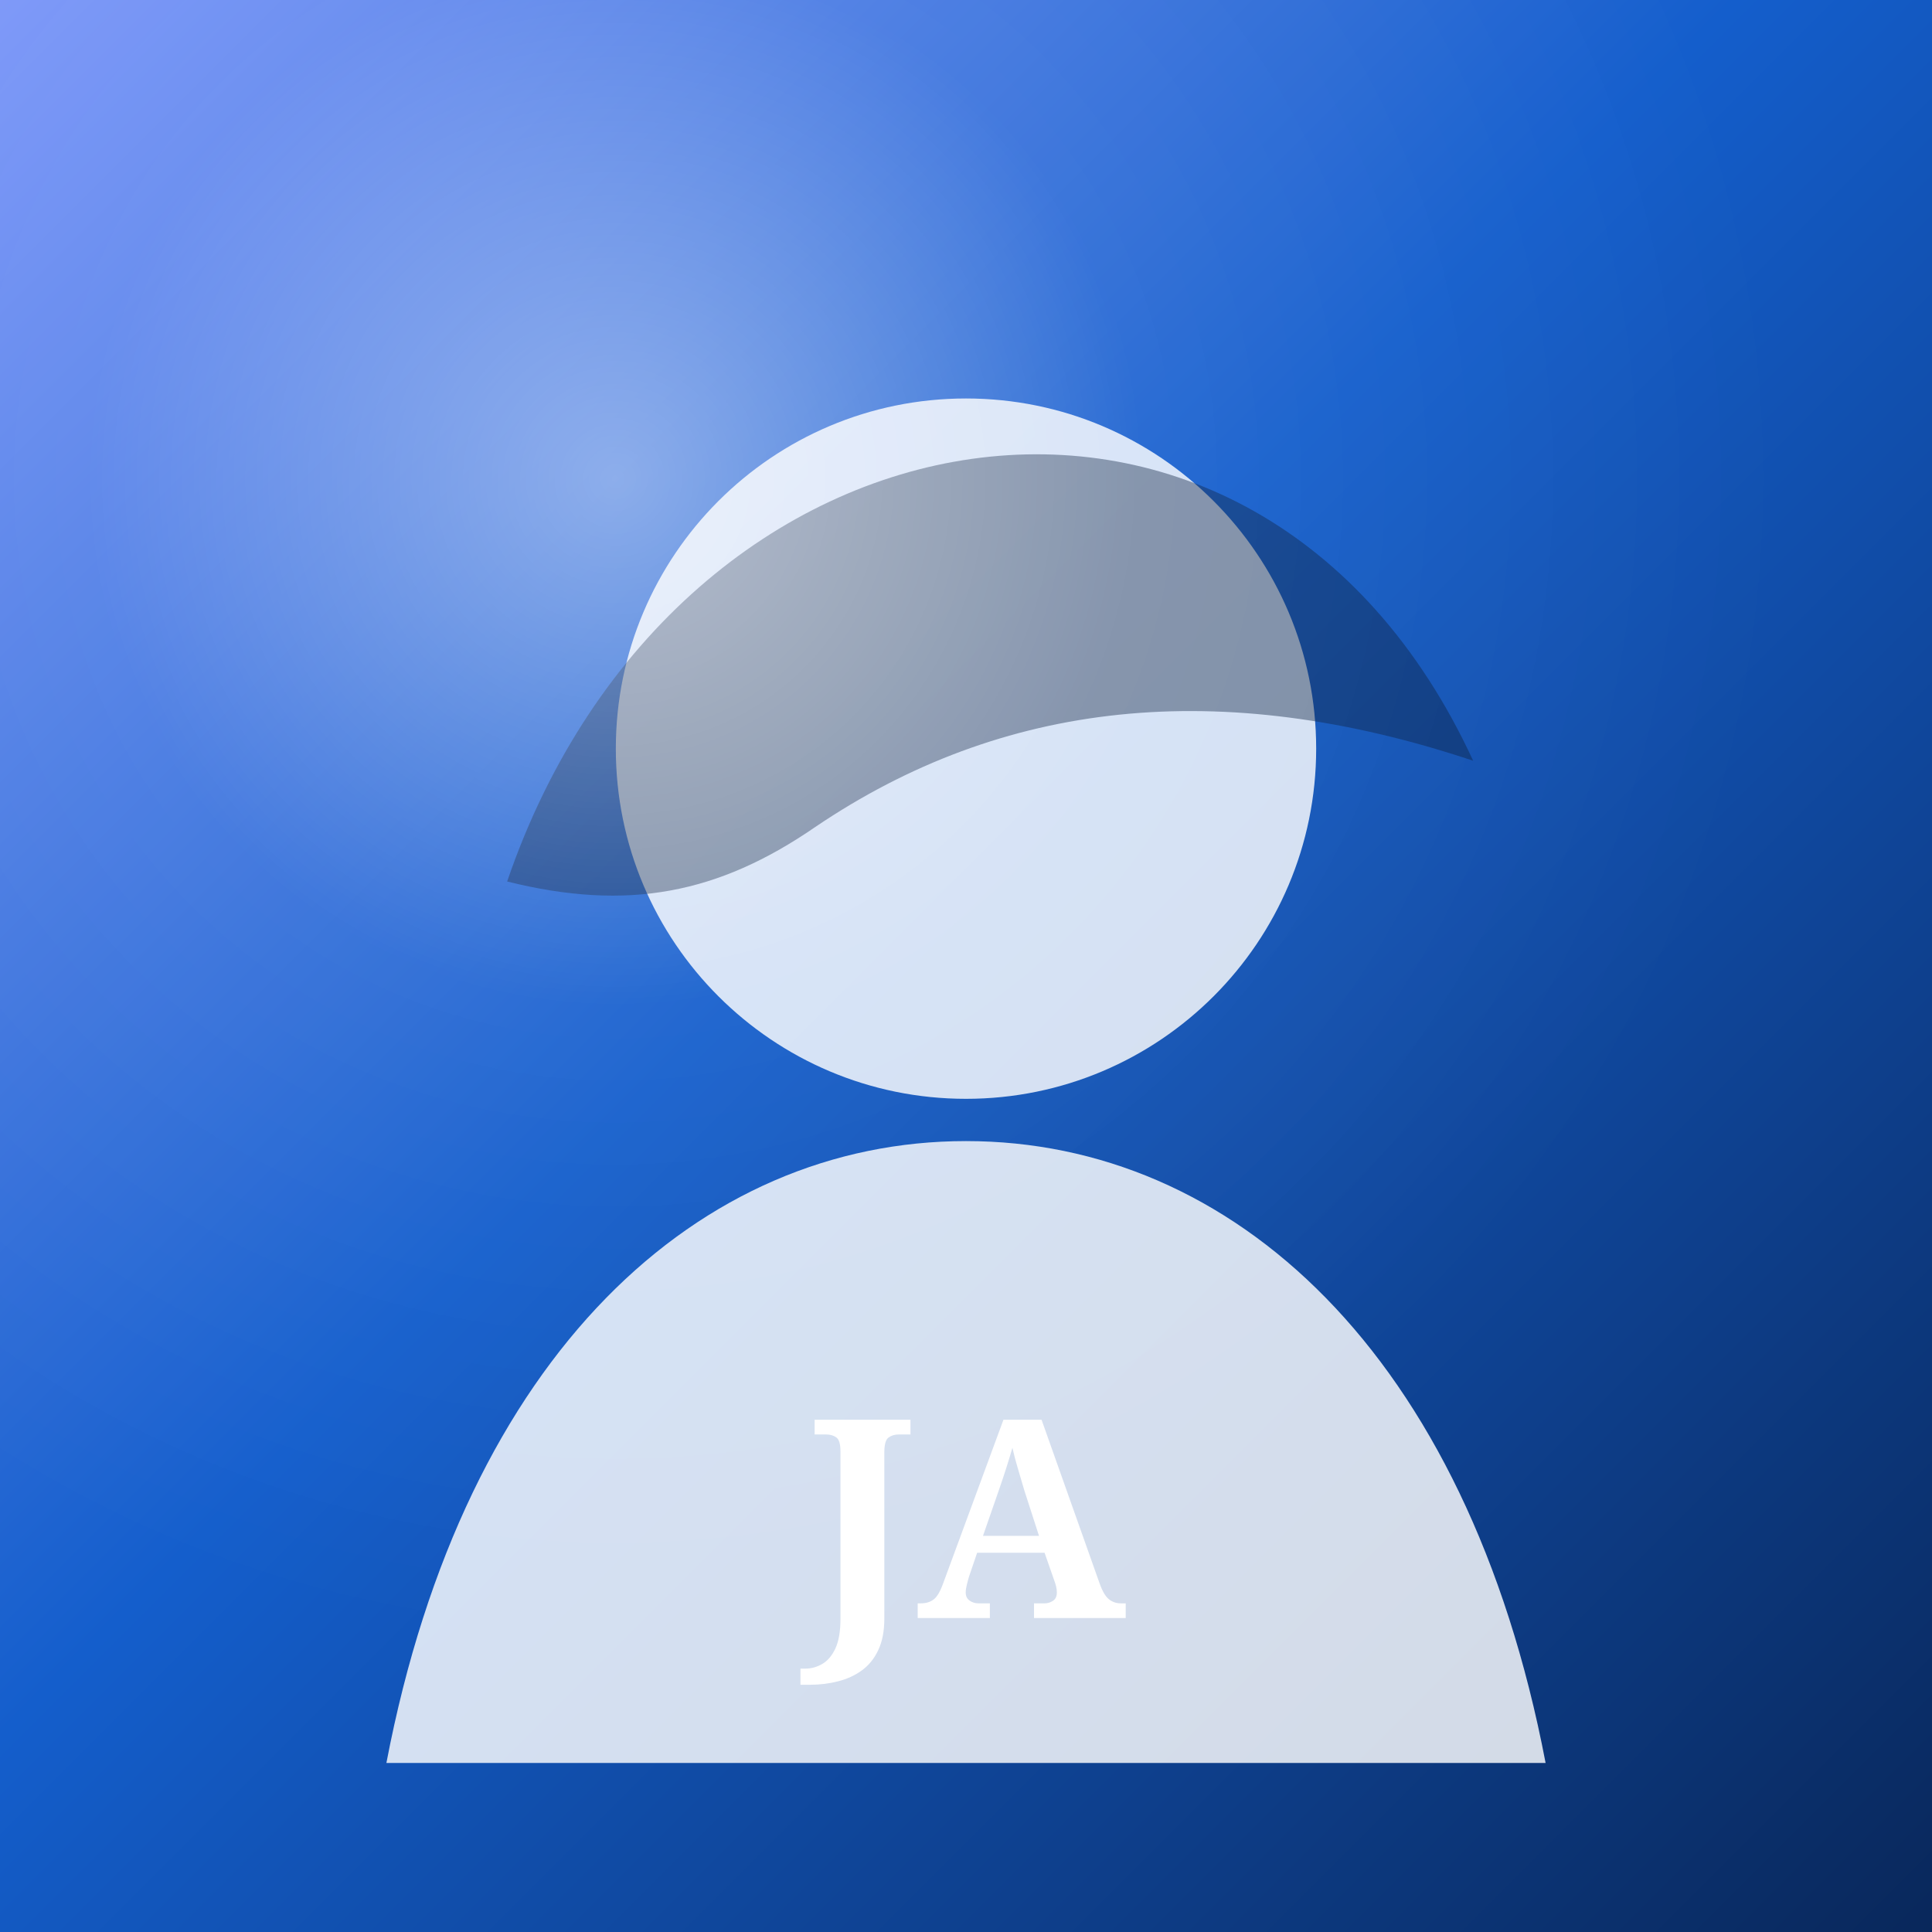
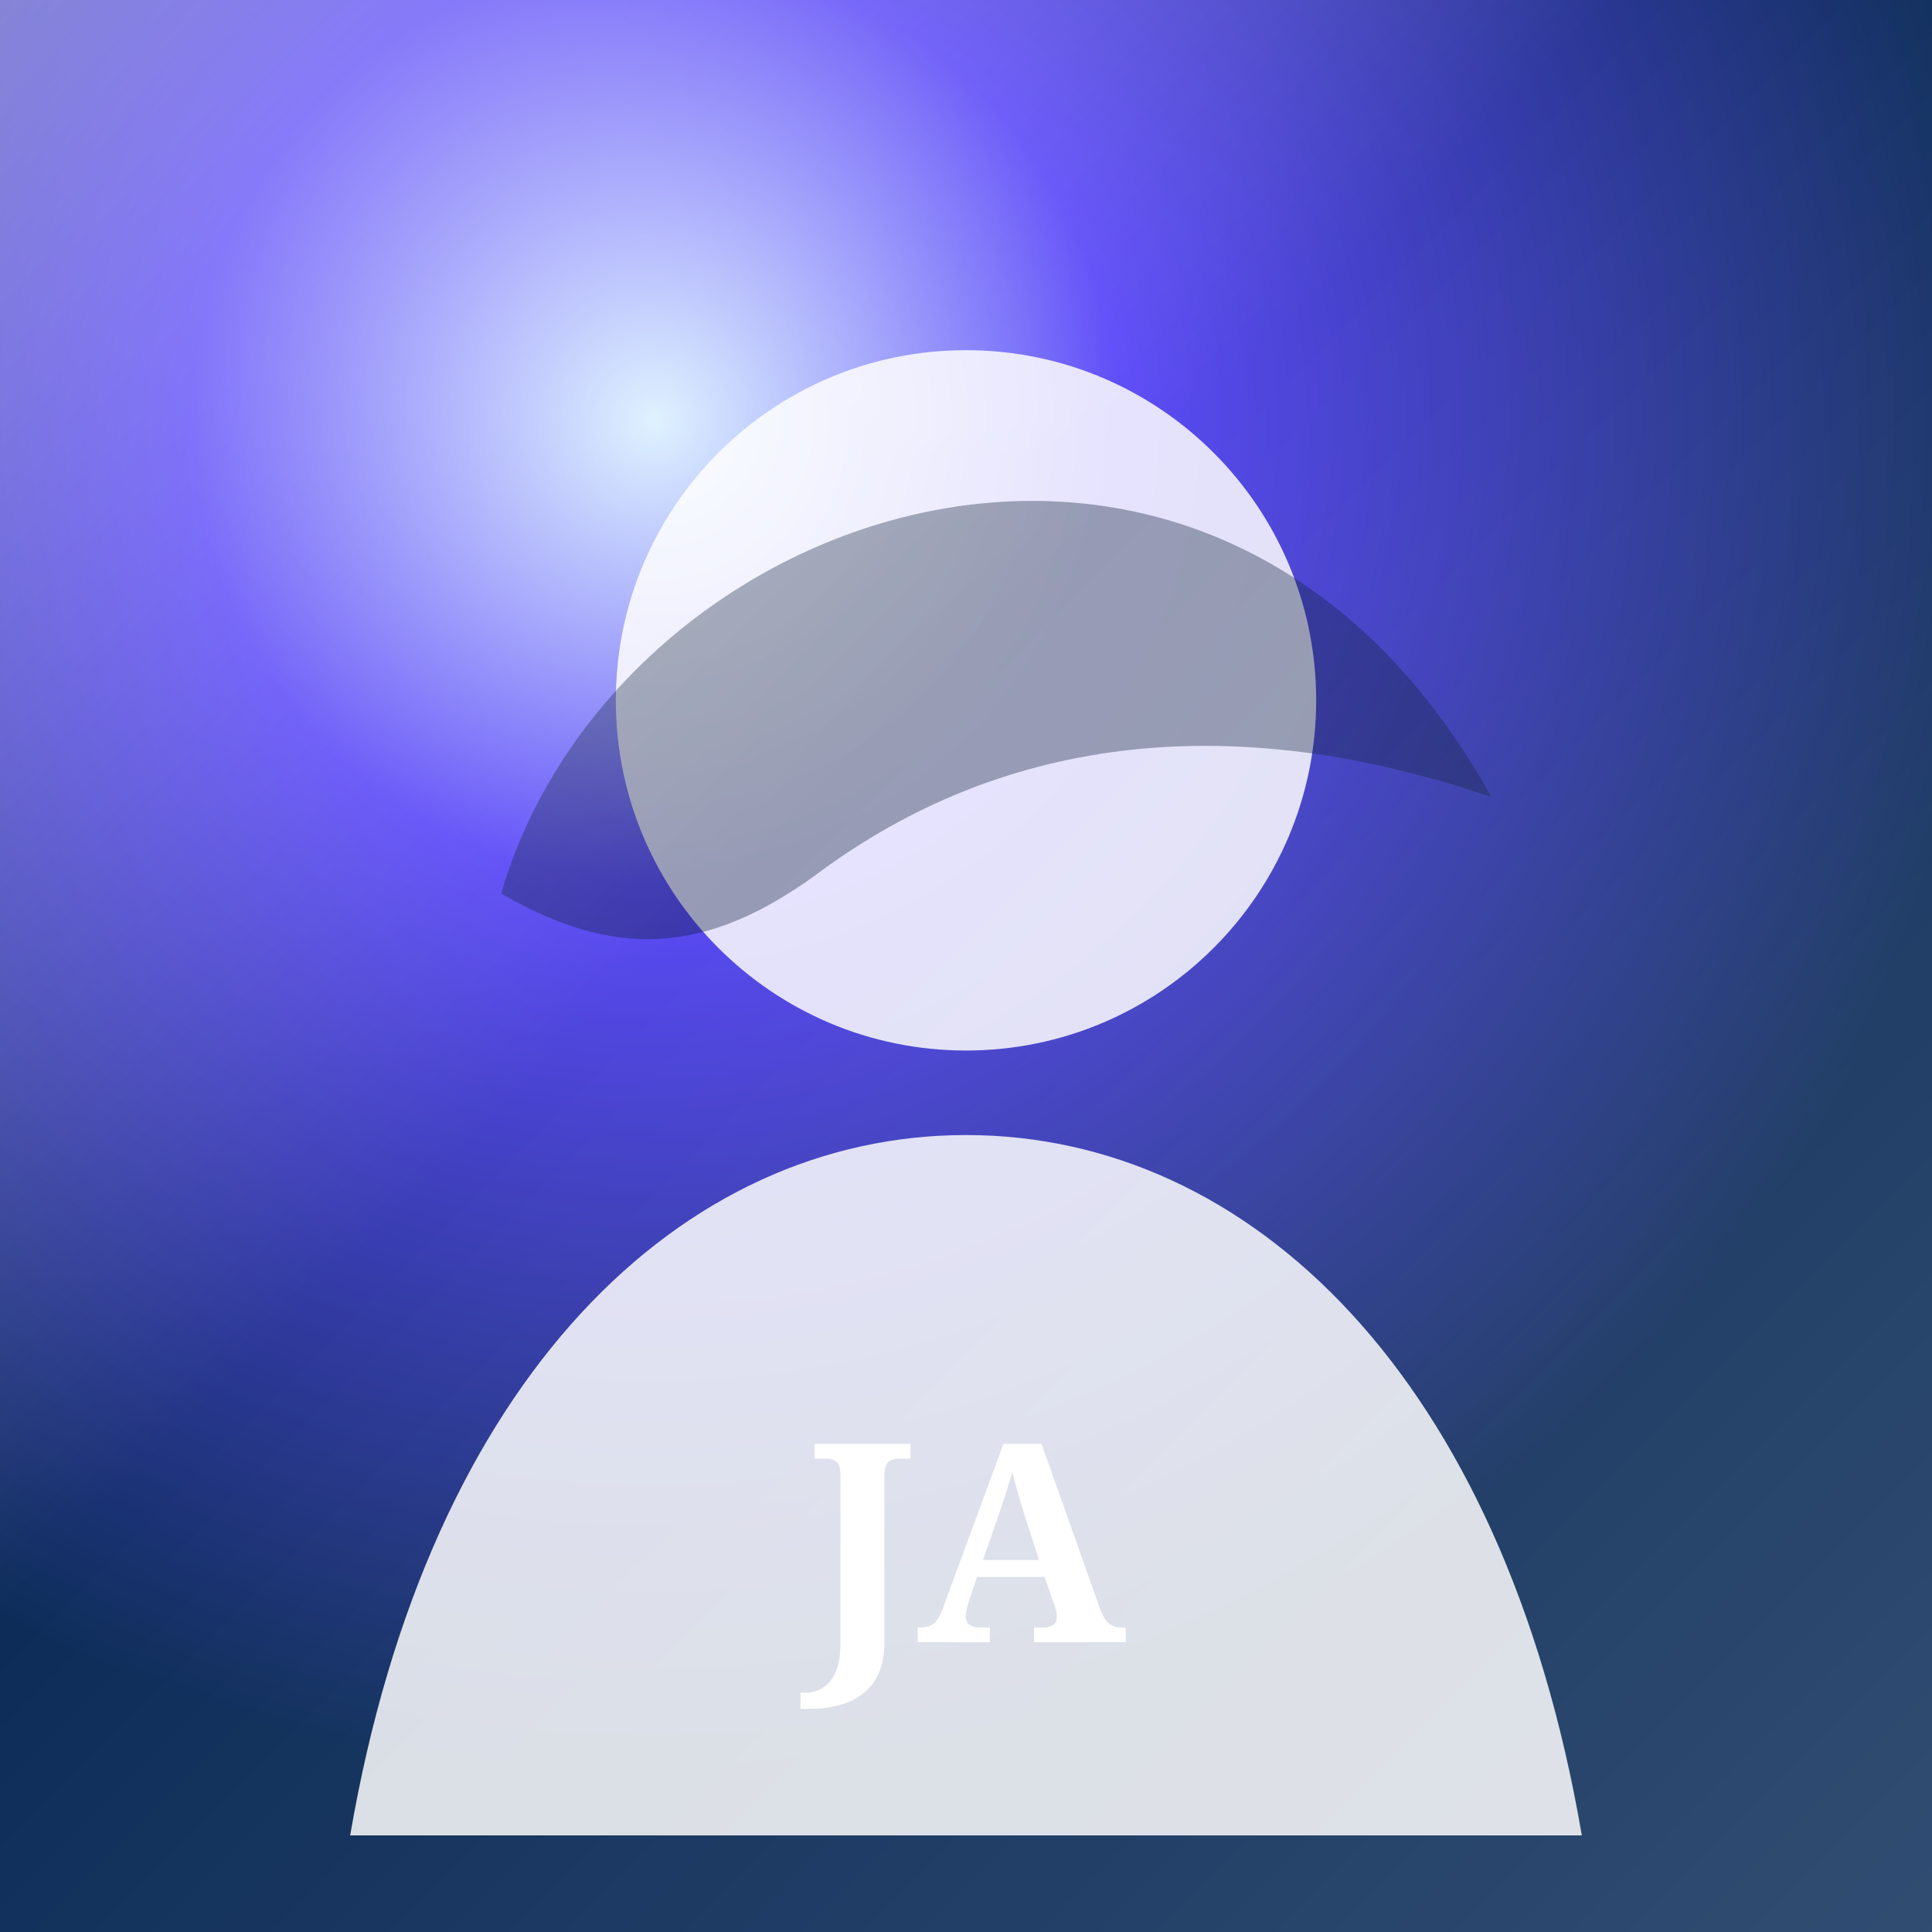
<svg xmlns="http://www.w3.org/2000/svg" width="320" height="320" viewBox="0 0 320 320">
  <defs>
-     <radialGradient id="shine" cx="32%" cy="25%" r="60%">
-       <stop offset="0%" stop-color="rgba(255,255,255,0.42)" />
-       <stop offset="45%" stop-color="rgba(255,255,255,0.06)" />
-       <stop offset="100%" stop-color="rgba(255,255,255,0)" />
+     <radialGradient id="r" cx="34%" cy="22%" r="70%">
+       <stop offset="0%" stop-color="#d9f0ff" />
+       <stop offset="34%" stop-color="hsl(246, 92%, 62%)" />
+       <stop offset="100%" stop-color="#052653" />
    </radialGradient>
-     <linearGradient id="g" x1="0" y1="0" x2="1" y2="1">
-       <stop offset="0%" stop-color="hsl(227, 92%, 73%)" />
-       <stop offset="45%" stop-color="hsl(216, 82%, 44%)" />
-       <stop offset="100%" stop-color="#09275a" />
+     <linearGradient id="shine" x1="0" y1="0" x2="1" y2="1">
+       <stop offset="0%" stop-color="rgba(255,255,255,.38)" />
+       <stop offset="42%" stop-color="rgba(255,255,255,.03)" />
+       <stop offset="100%" stop-color="rgba(255,255,255,.18)" />
    </linearGradient>
  </defs>
-   <rect width="320" height="320" fill="url(#g)" />
-   <circle cx="160" cy="124" r="58" fill="rgba(255,255,255,0.82)" />
-   <path d="M64 292c13-68 52-103 96-103s83 35 96 103" fill="rgba(255,255,255,0.82)" />
-   <path d="M84 146c28-82 124-98 160-20c-42-14-78-10-109 11c-16 11-31 14-51 9z" fill="rgba(7,27,60,0.42)" />
+   <rect width="320" height="320" fill="url(#r)" />
+   <circle cx="160" cy="116" r="58" fill="rgba(255,255,255,.84)" />
+   <path d="M58 304c13-76 55-116 102-116s89 40 102 116" fill="rgba(255,255,255,.84)" />
+   <path d="M83 148c19-65 118-99 164-16c-47-16-84-8-112 13c-18 13-33 14-52 3z" fill="rgba(4,21,48,.36)" />
  <rect width="320" height="320" fill="url(#shine)" />
-   <text x="160" y="268" text-anchor="middle" font-family="Georgia, serif" font-size="46" font-weight="700" fill="white">JA</text>
+   <text x="160" y="272" text-anchor="middle" font-family="Georgia,serif" font-size="46" font-weight="700" fill="white">JA</text>
</svg>
